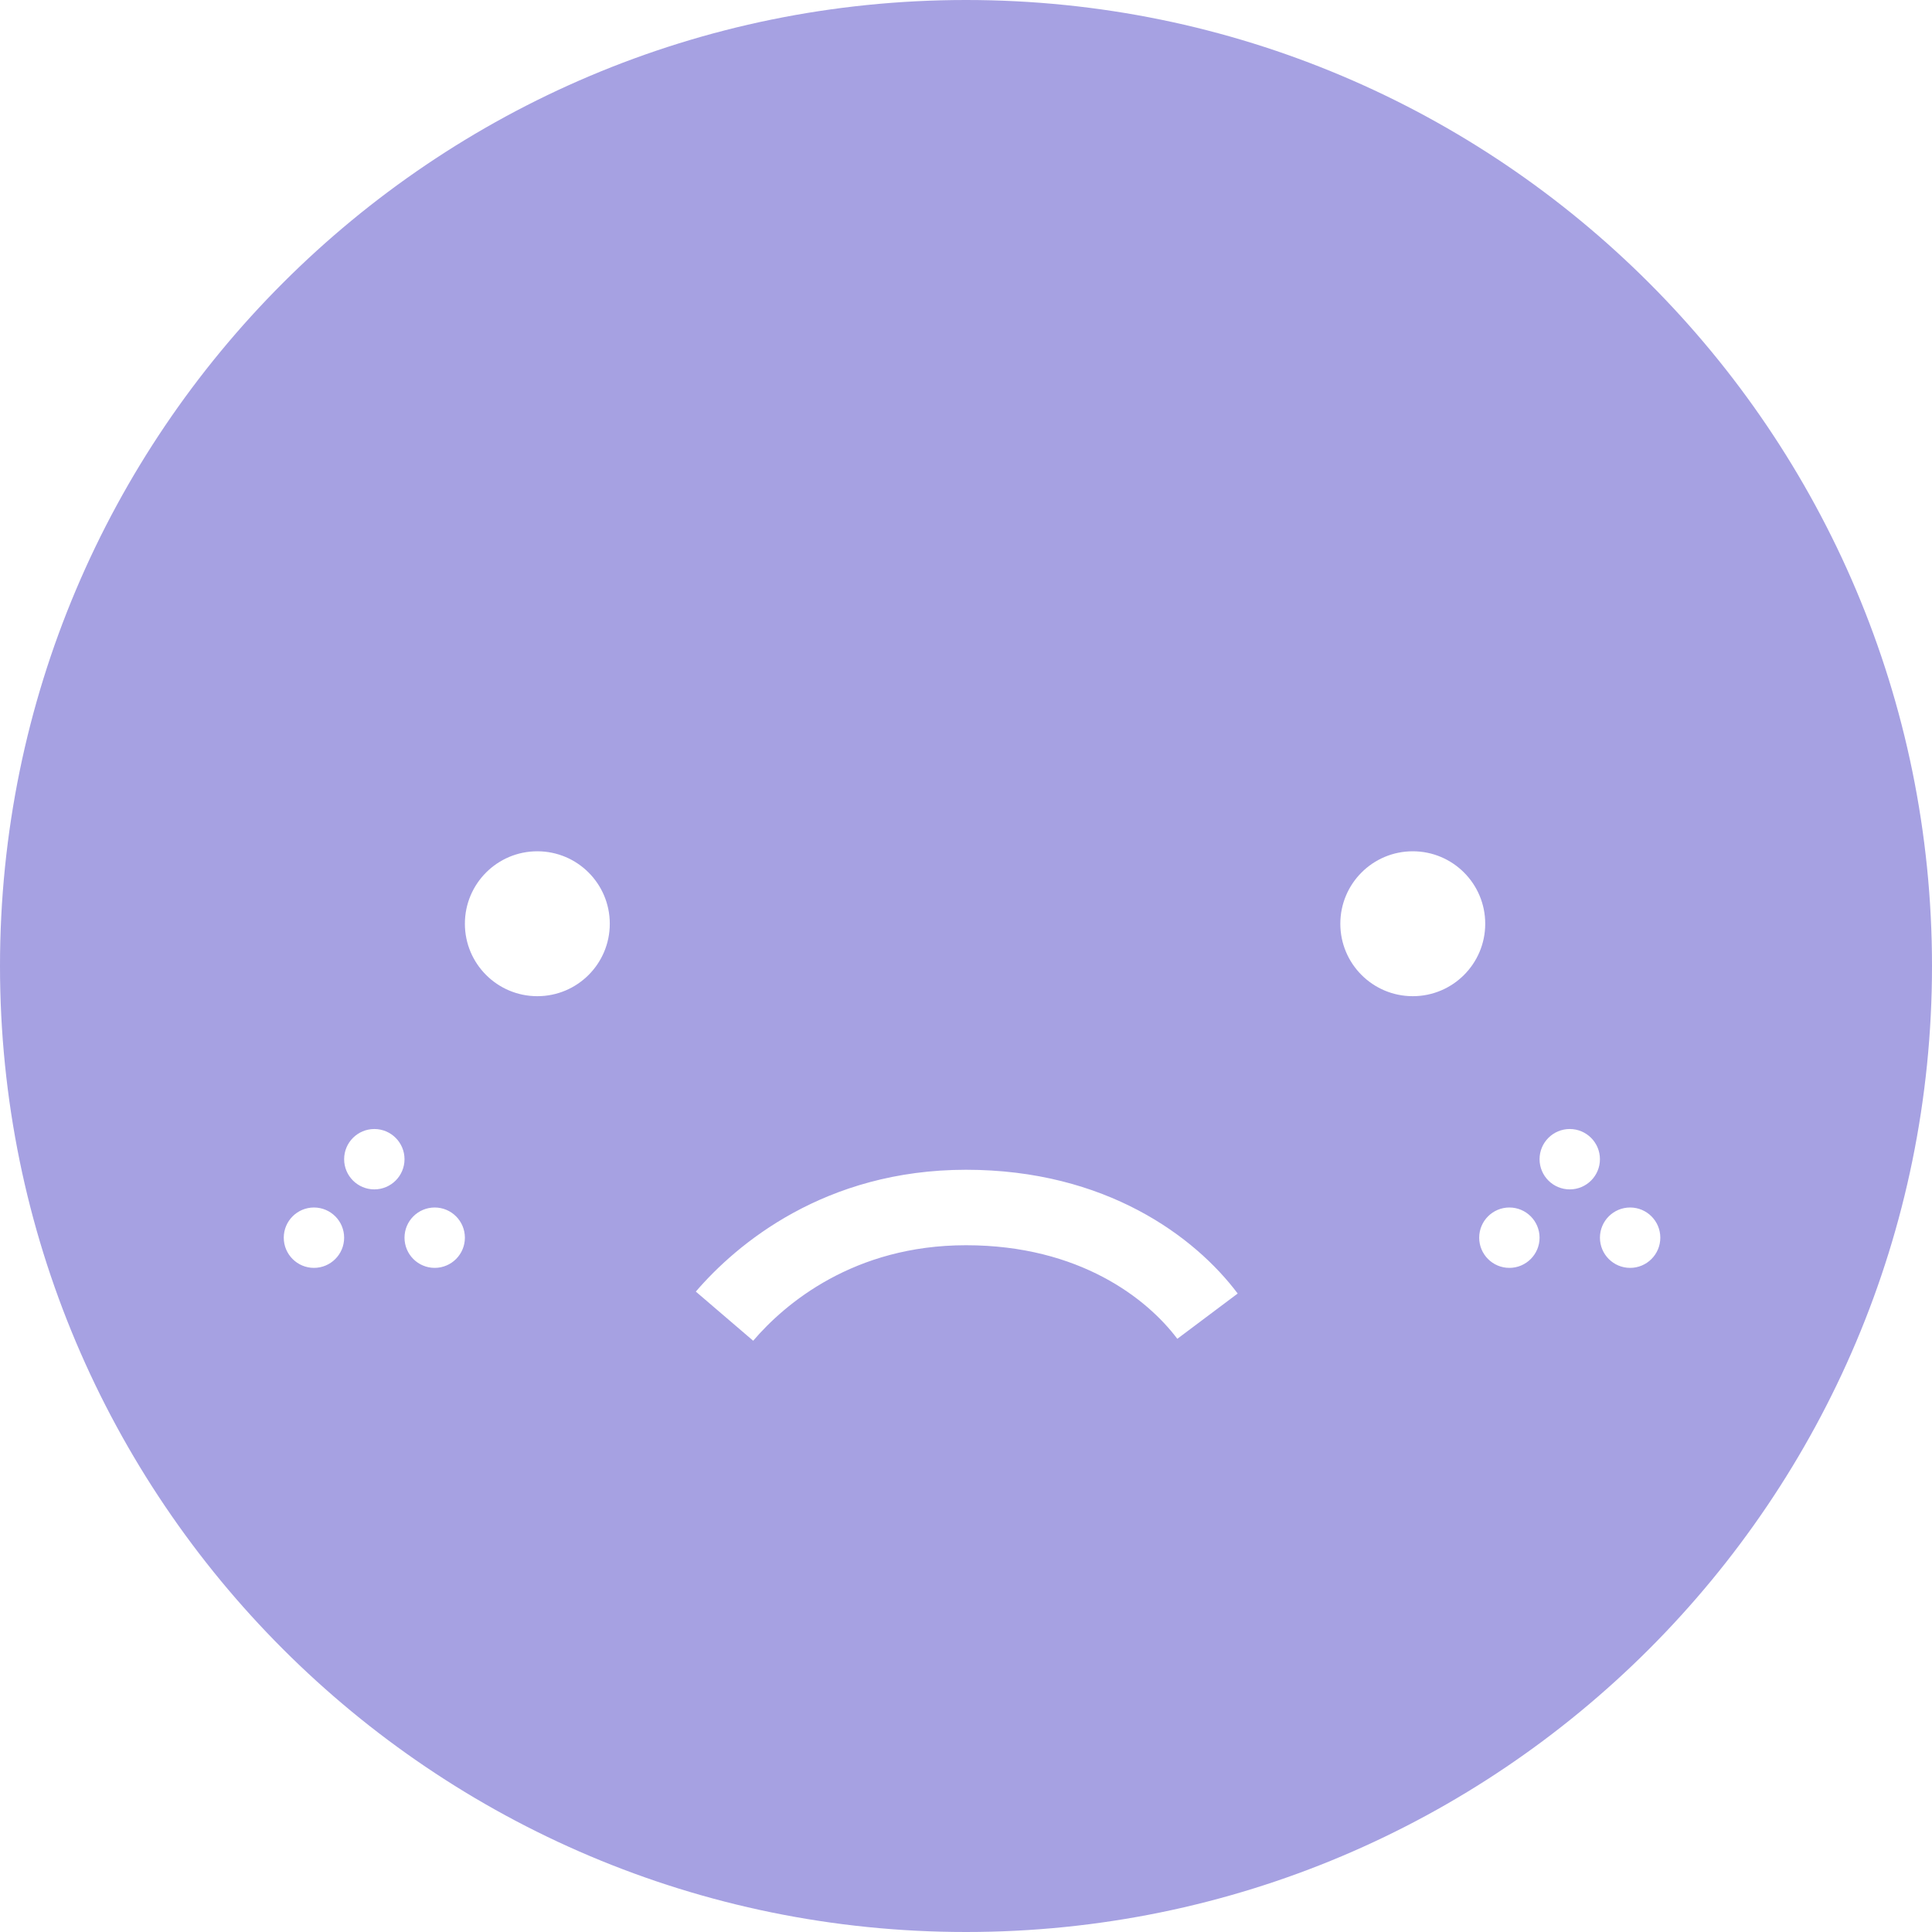
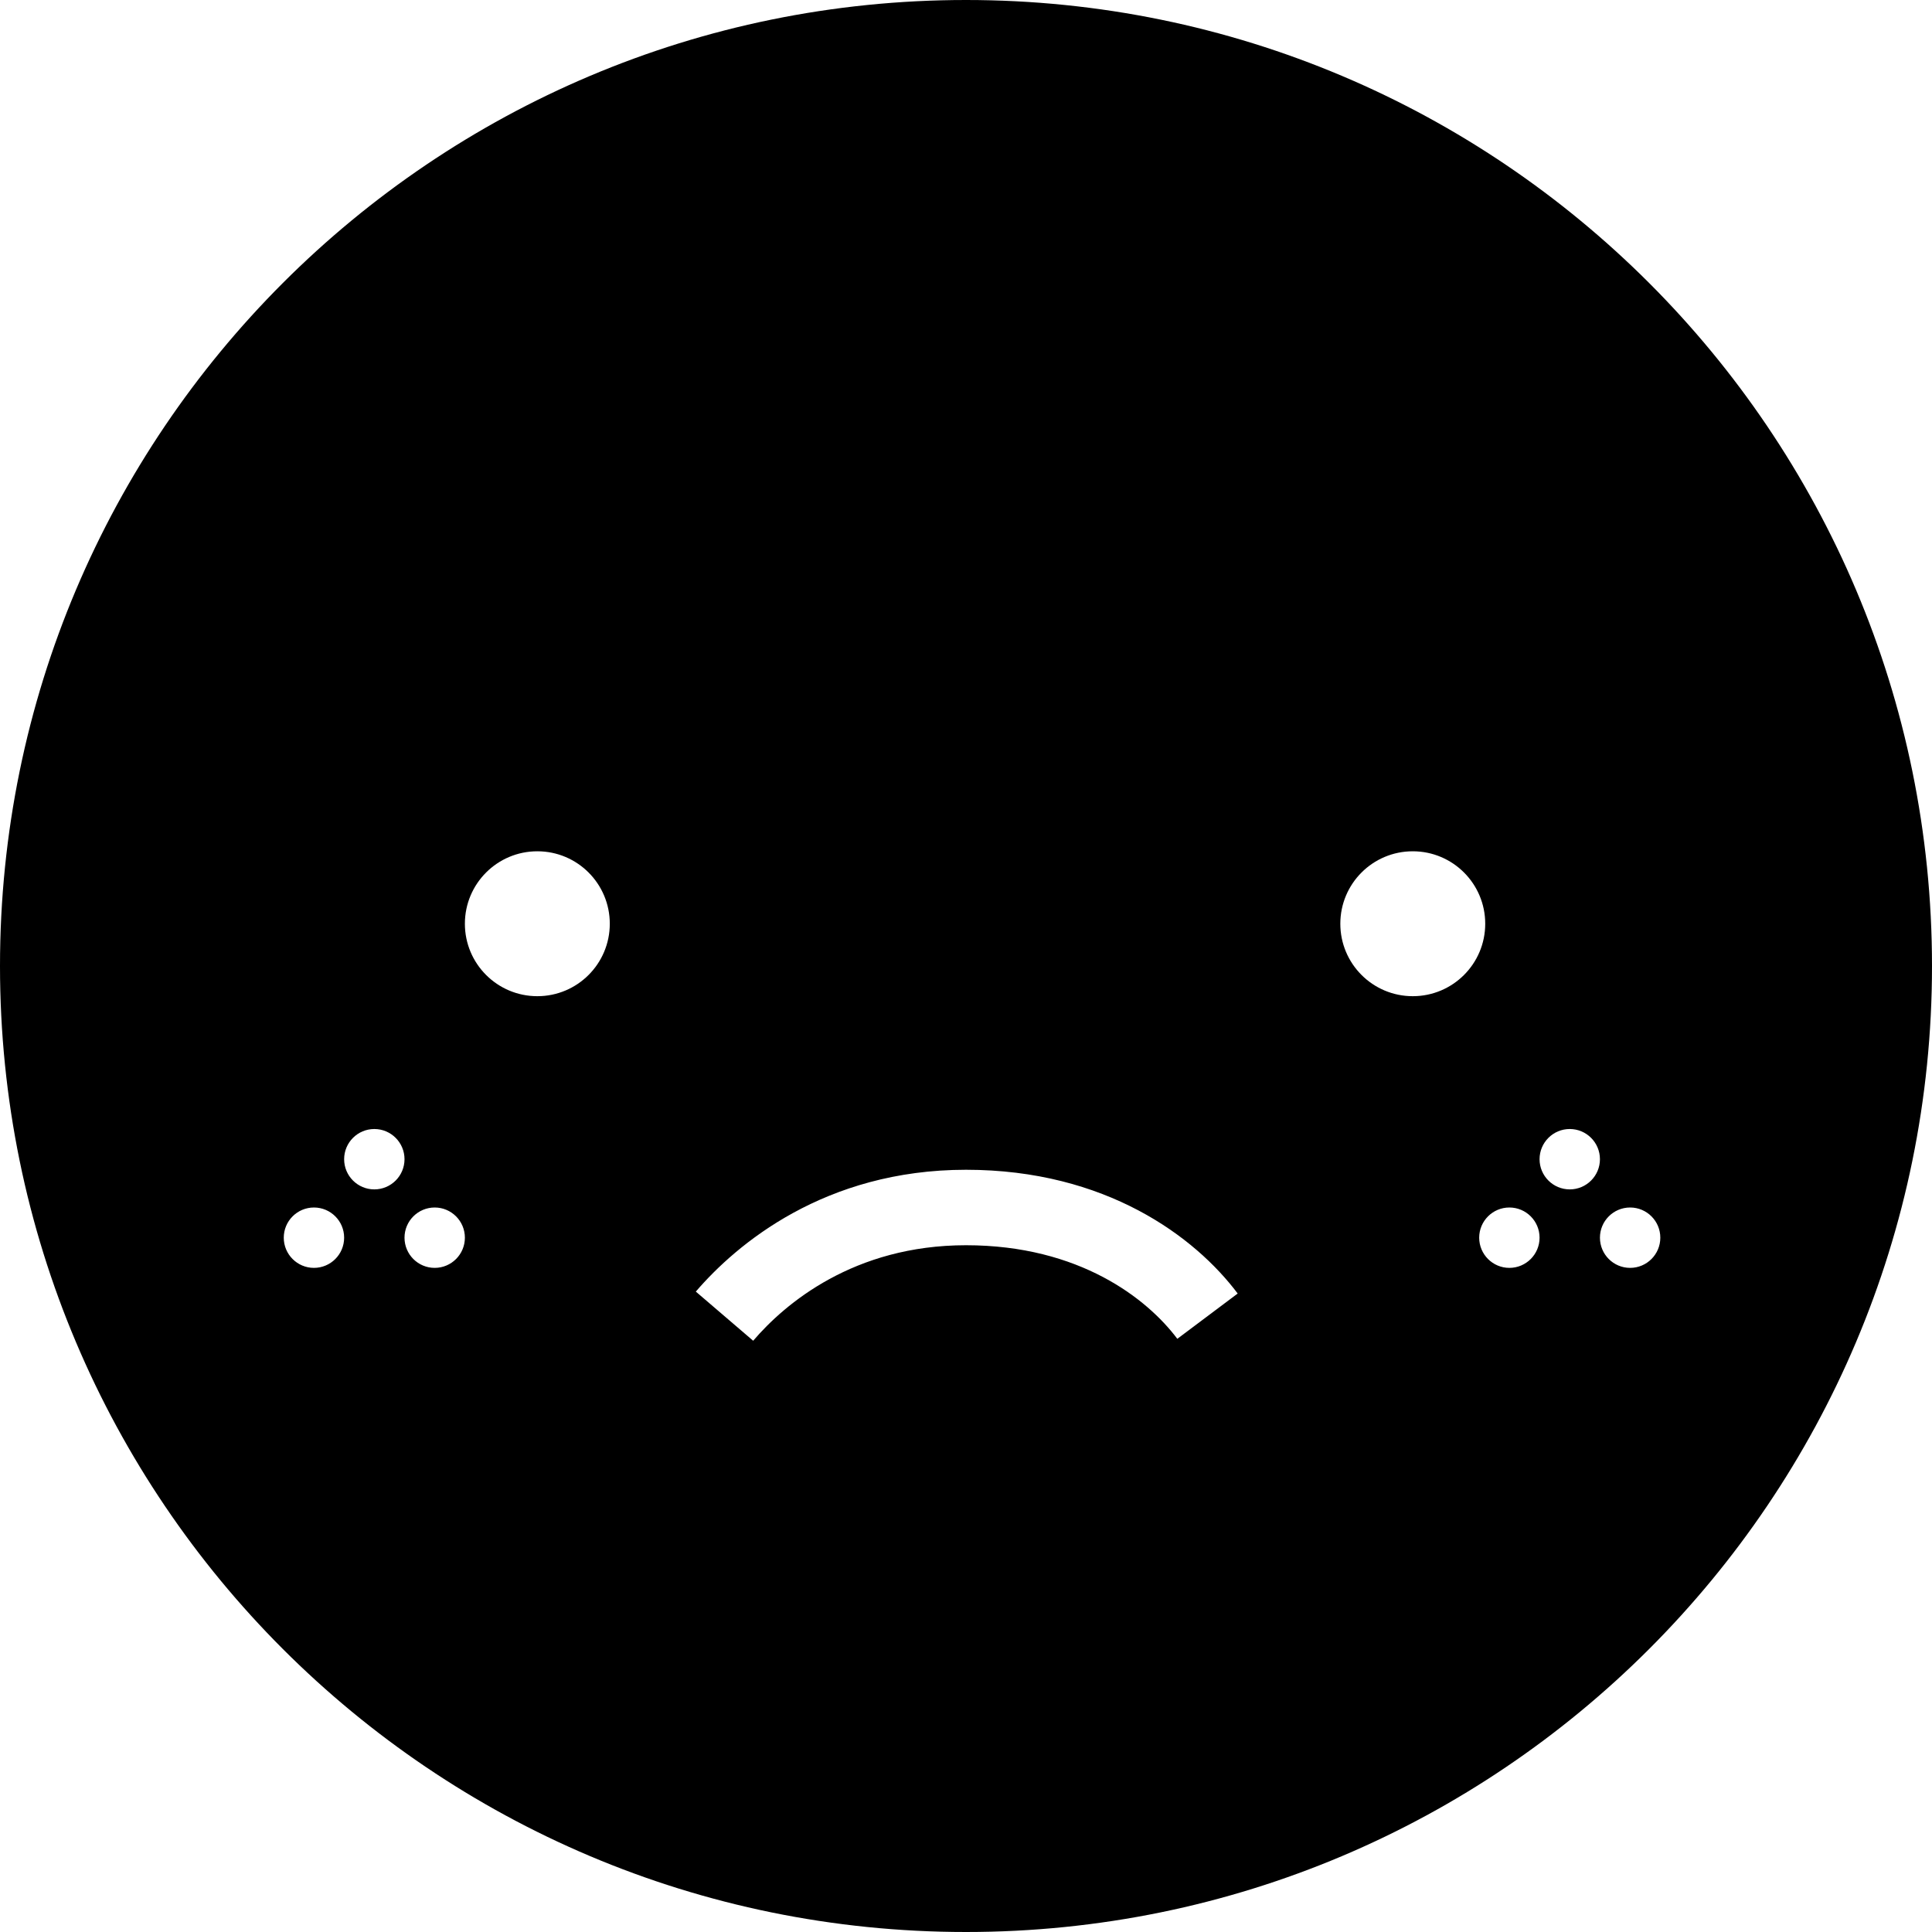
<svg xmlns="http://www.w3.org/2000/svg" viewBox="0 0 32 32" fill="none">
-   <path fill-rule="evenodd" clip-rule="evenodd" d="M32 16C32 24.837 24.837 32 16 32C7.163 32 0 24.837 0 16C0 7.163 7.163 0 16 0C24.837 0 32 7.163 32 16ZM16 19.375C18.317 19.375 19.795 20.485 20.5 21.425L19.5 22.175C19.005 21.515 17.883 20.625 16 20.625C14.141 20.625 13 21.593 12.475 22.207L11.525 21.393C12.2 20.607 13.659 19.375 16 19.375ZM23.4 16.5C24.063 16.5 24.6 15.963 24.6 15.3C24.6 14.637 24.063 14.1 23.4 14.1C22.737 14.1 22.2 14.637 22.2 15.3C22.2 15.963 22.737 16.5 23.4 16.5ZM25.5 20.5C25.5 20.776 25.276 21 25 21C24.724 21 24.5 20.776 24.5 20.5C24.5 20.224 24.724 20 25 20C25.276 20 25.5 20.224 25.5 20.5ZM26 19.7C26.276 19.7 26.5 19.476 26.5 19.2C26.5 18.924 26.276 18.7 26 18.7C25.724 18.7 25.5 18.924 25.5 19.2C25.5 19.476 25.724 19.7 26 19.7ZM27.5 20.5C27.5 20.776 27.276 21 27 21C26.724 21 26.5 20.776 26.5 20.5C26.5 20.224 26.724 20 27 20C27.276 20 27.5 20.224 27.5 20.5ZM5.2 21C5.476 21 5.7 20.776 5.7 20.5C5.7 20.224 5.476 20 5.2 20C4.924 20 4.7 20.224 4.7 20.5C4.7 20.776 4.924 21 5.2 21ZM6.7 19.2C6.7 19.476 6.476 19.7 6.2 19.7C5.924 19.7 5.7 19.476 5.7 19.2C5.7 18.924 5.924 18.7 6.2 18.7C6.476 18.7 6.7 18.924 6.7 19.2ZM7.2 21C7.476 21 7.7 20.776 7.7 20.5C7.7 20.224 7.476 20 7.2 20C6.924 20 6.7 20.224 6.7 20.5C6.7 20.776 6.924 21 7.2 21ZM10.1 15.3C10.1 15.963 9.563 16.5 8.9 16.5C8.237 16.5 7.7 15.963 7.7 15.3C7.7 14.637 8.237 14.1 8.9 14.1C9.563 14.1 10.1 14.637 10.1 15.3Z" fill="#A6A1E2" />
+   <path fill-rule="evenodd" clip-rule="evenodd" d="M32 16C32 24.837 24.837 32 16 32C7.163 32 0 24.837 0 16C0 7.163 7.163 0 16 0C24.837 0 32 7.163 32 16ZM16 19.375C18.317 19.375 19.795 20.485 20.5 21.425L19.5 22.175C19.005 21.515 17.883 20.625 16 20.625C14.141 20.625 13 21.593 12.475 22.207L11.525 21.393C12.2 20.607 13.659 19.375 16 19.375ZM23.4 16.5C24.063 16.5 24.6 15.963 24.6 15.3C24.6 14.637 24.063 14.1 23.4 14.1C22.737 14.1 22.2 14.637 22.2 15.3C22.2 15.963 22.737 16.5 23.4 16.5ZM25.5 20.5C25.5 20.776 25.276 21 25 21C24.724 21 24.5 20.776 24.5 20.5C24.5 20.224 24.724 20 25 20C25.276 20 25.5 20.224 25.5 20.5ZM26 19.7C26.276 19.7 26.5 19.476 26.5 19.2C26.5 18.924 26.276 18.7 26 18.7C25.724 18.7 25.5 18.924 25.5 19.2C25.5 19.476 25.724 19.7 26 19.7ZM27.5 20.5C27.5 20.776 27.276 21 27 21C26.724 21 26.5 20.776 26.5 20.5C26.5 20.224 26.724 20 27 20C27.276 20 27.5 20.224 27.5 20.5ZM5.2 21C5.476 21 5.7 20.776 5.7 20.5C5.7 20.224 5.476 20 5.2 20C4.924 20 4.7 20.224 4.7 20.5C4.7 20.776 4.924 21 5.2 21ZM6.7 19.2C6.7 19.476 6.476 19.7 6.2 19.7C5.924 19.7 5.7 19.476 5.7 19.2C5.7 18.924 5.924 18.7 6.2 18.7C6.476 18.7 6.7 18.924 6.7 19.2ZM7.2 21C7.476 21 7.7 20.776 7.7 20.5C7.7 20.224 7.476 20 7.2 20C6.924 20 6.7 20.224 6.7 20.5C6.7 20.776 6.924 21 7.2 21ZM10.1 15.3C10.1 15.963 9.563 16.5 8.9 16.5C8.237 16.5 7.7 15.963 7.7 15.3C7.7 14.637 8.237 14.1 8.9 14.1C9.563 14.1 10.1 14.637 10.1 15.3Z" fill="currentColor" />
</svg>
